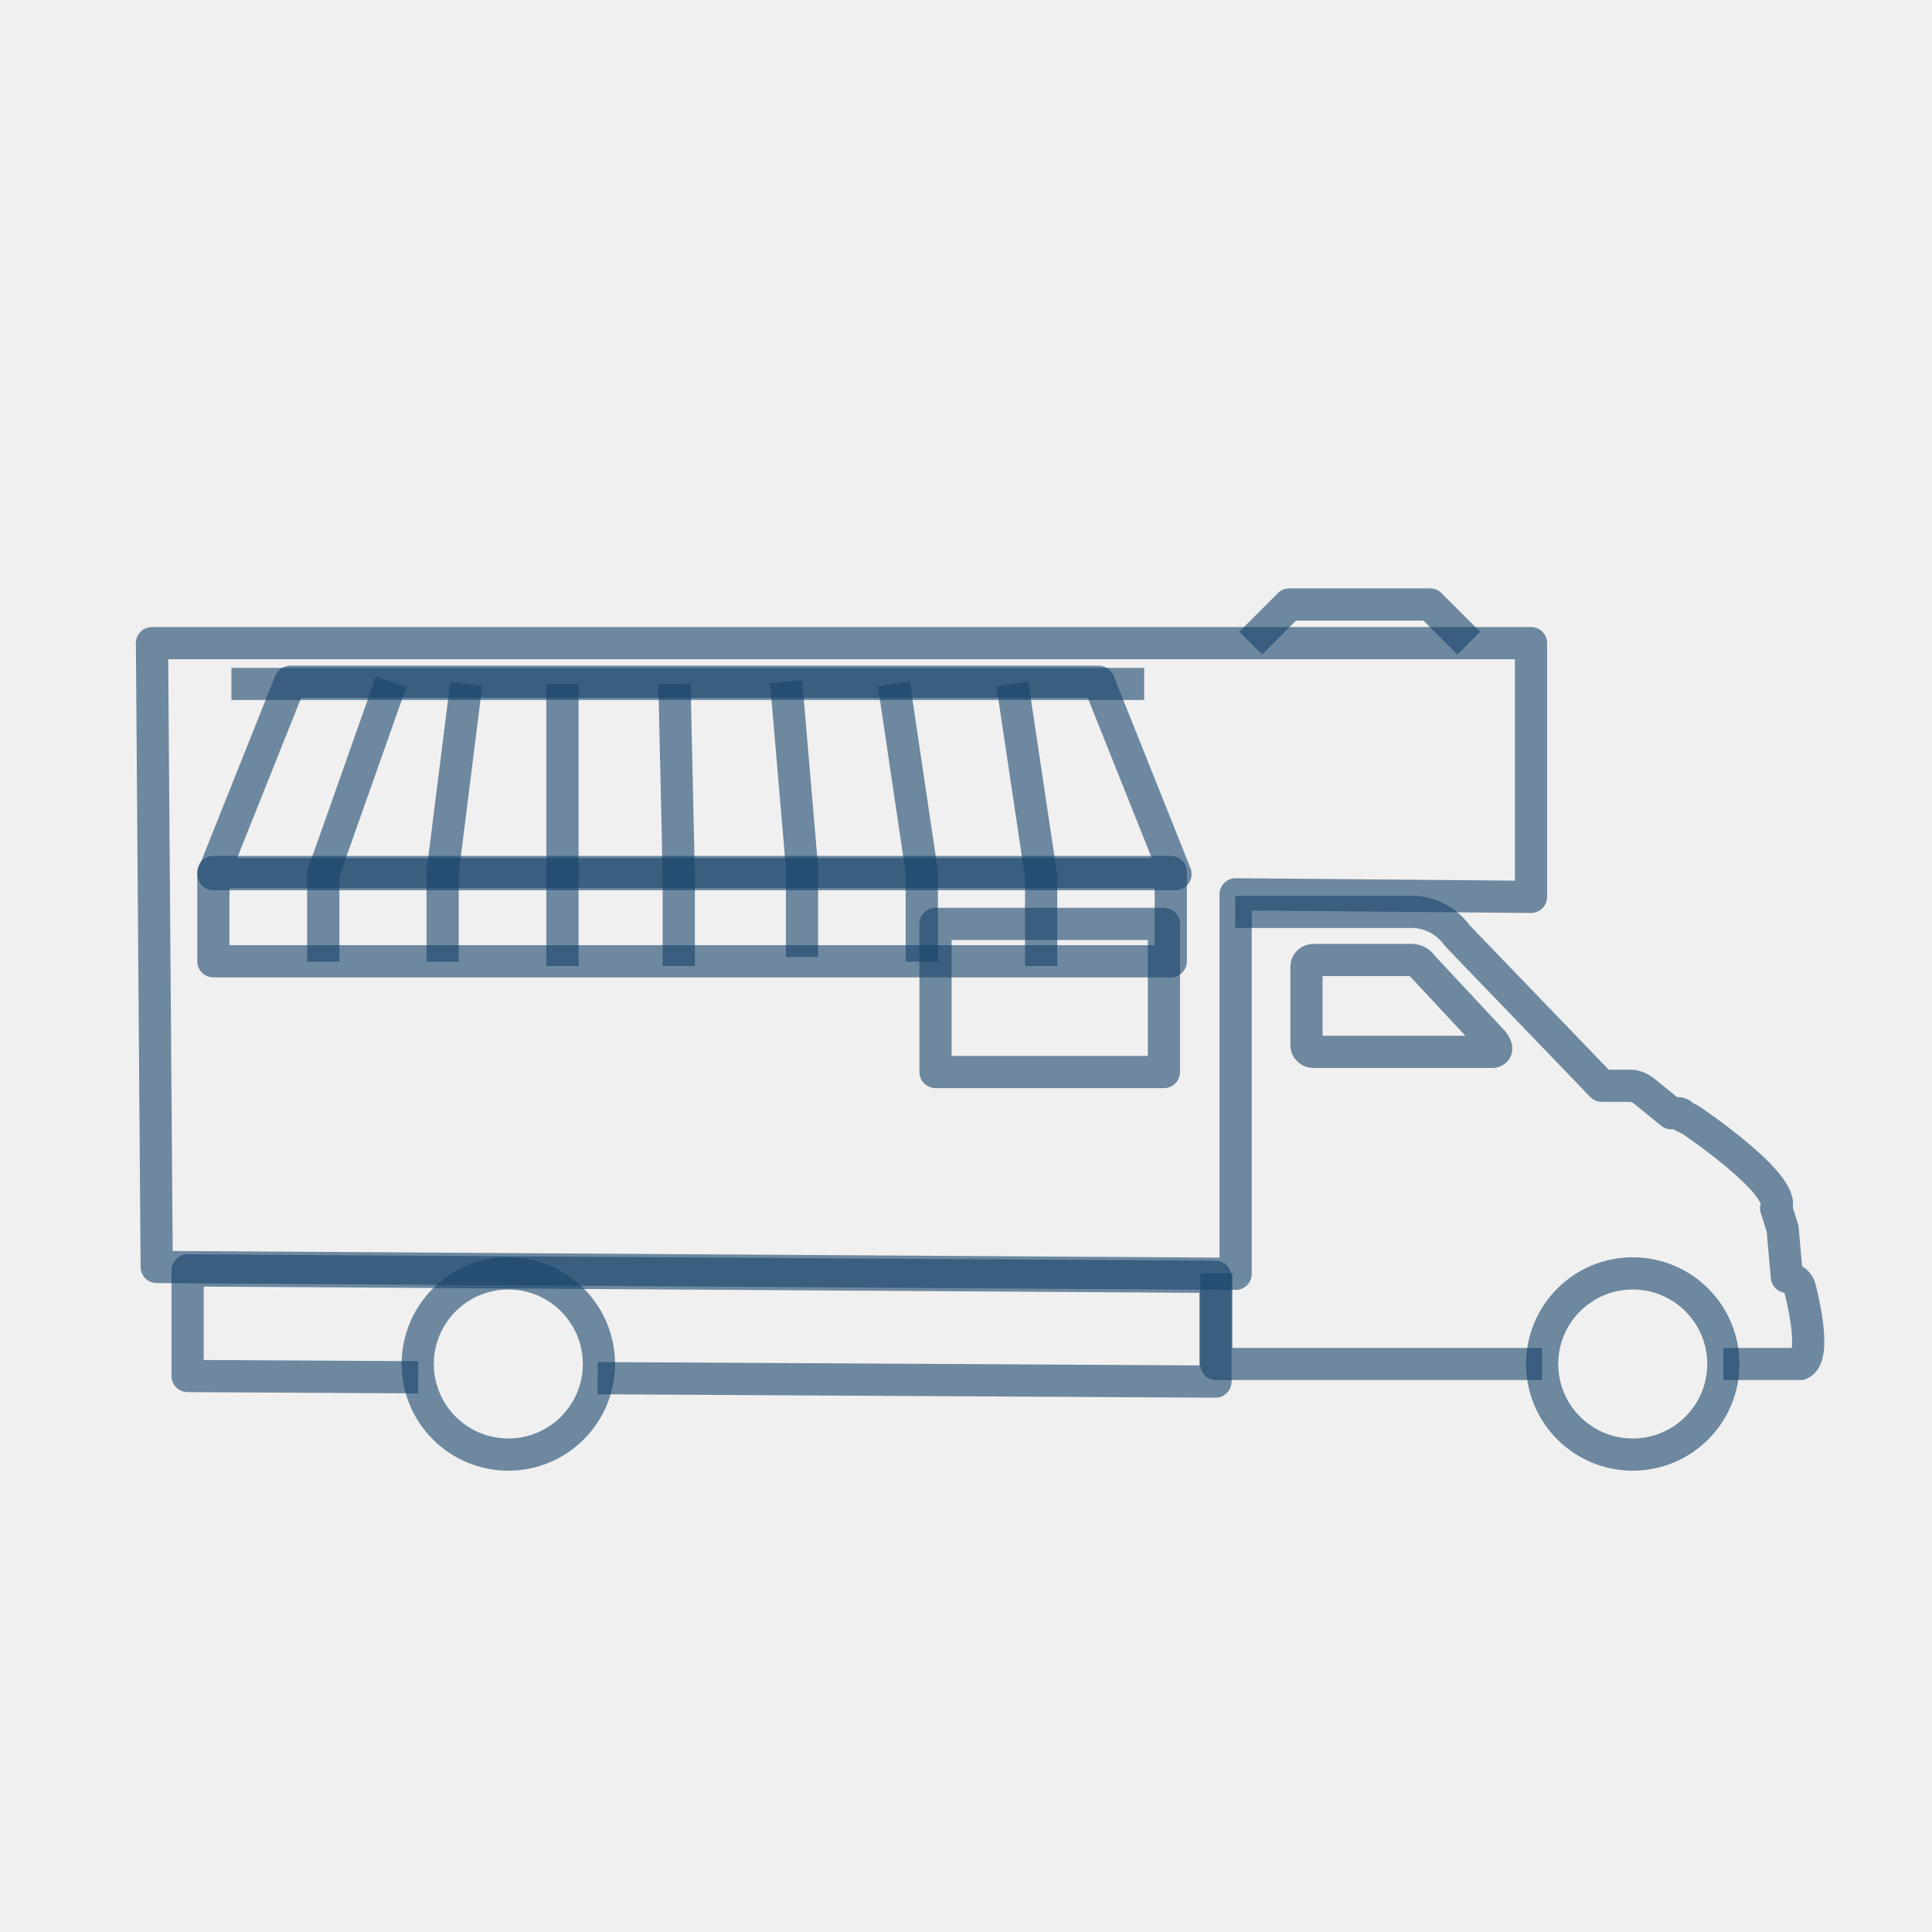
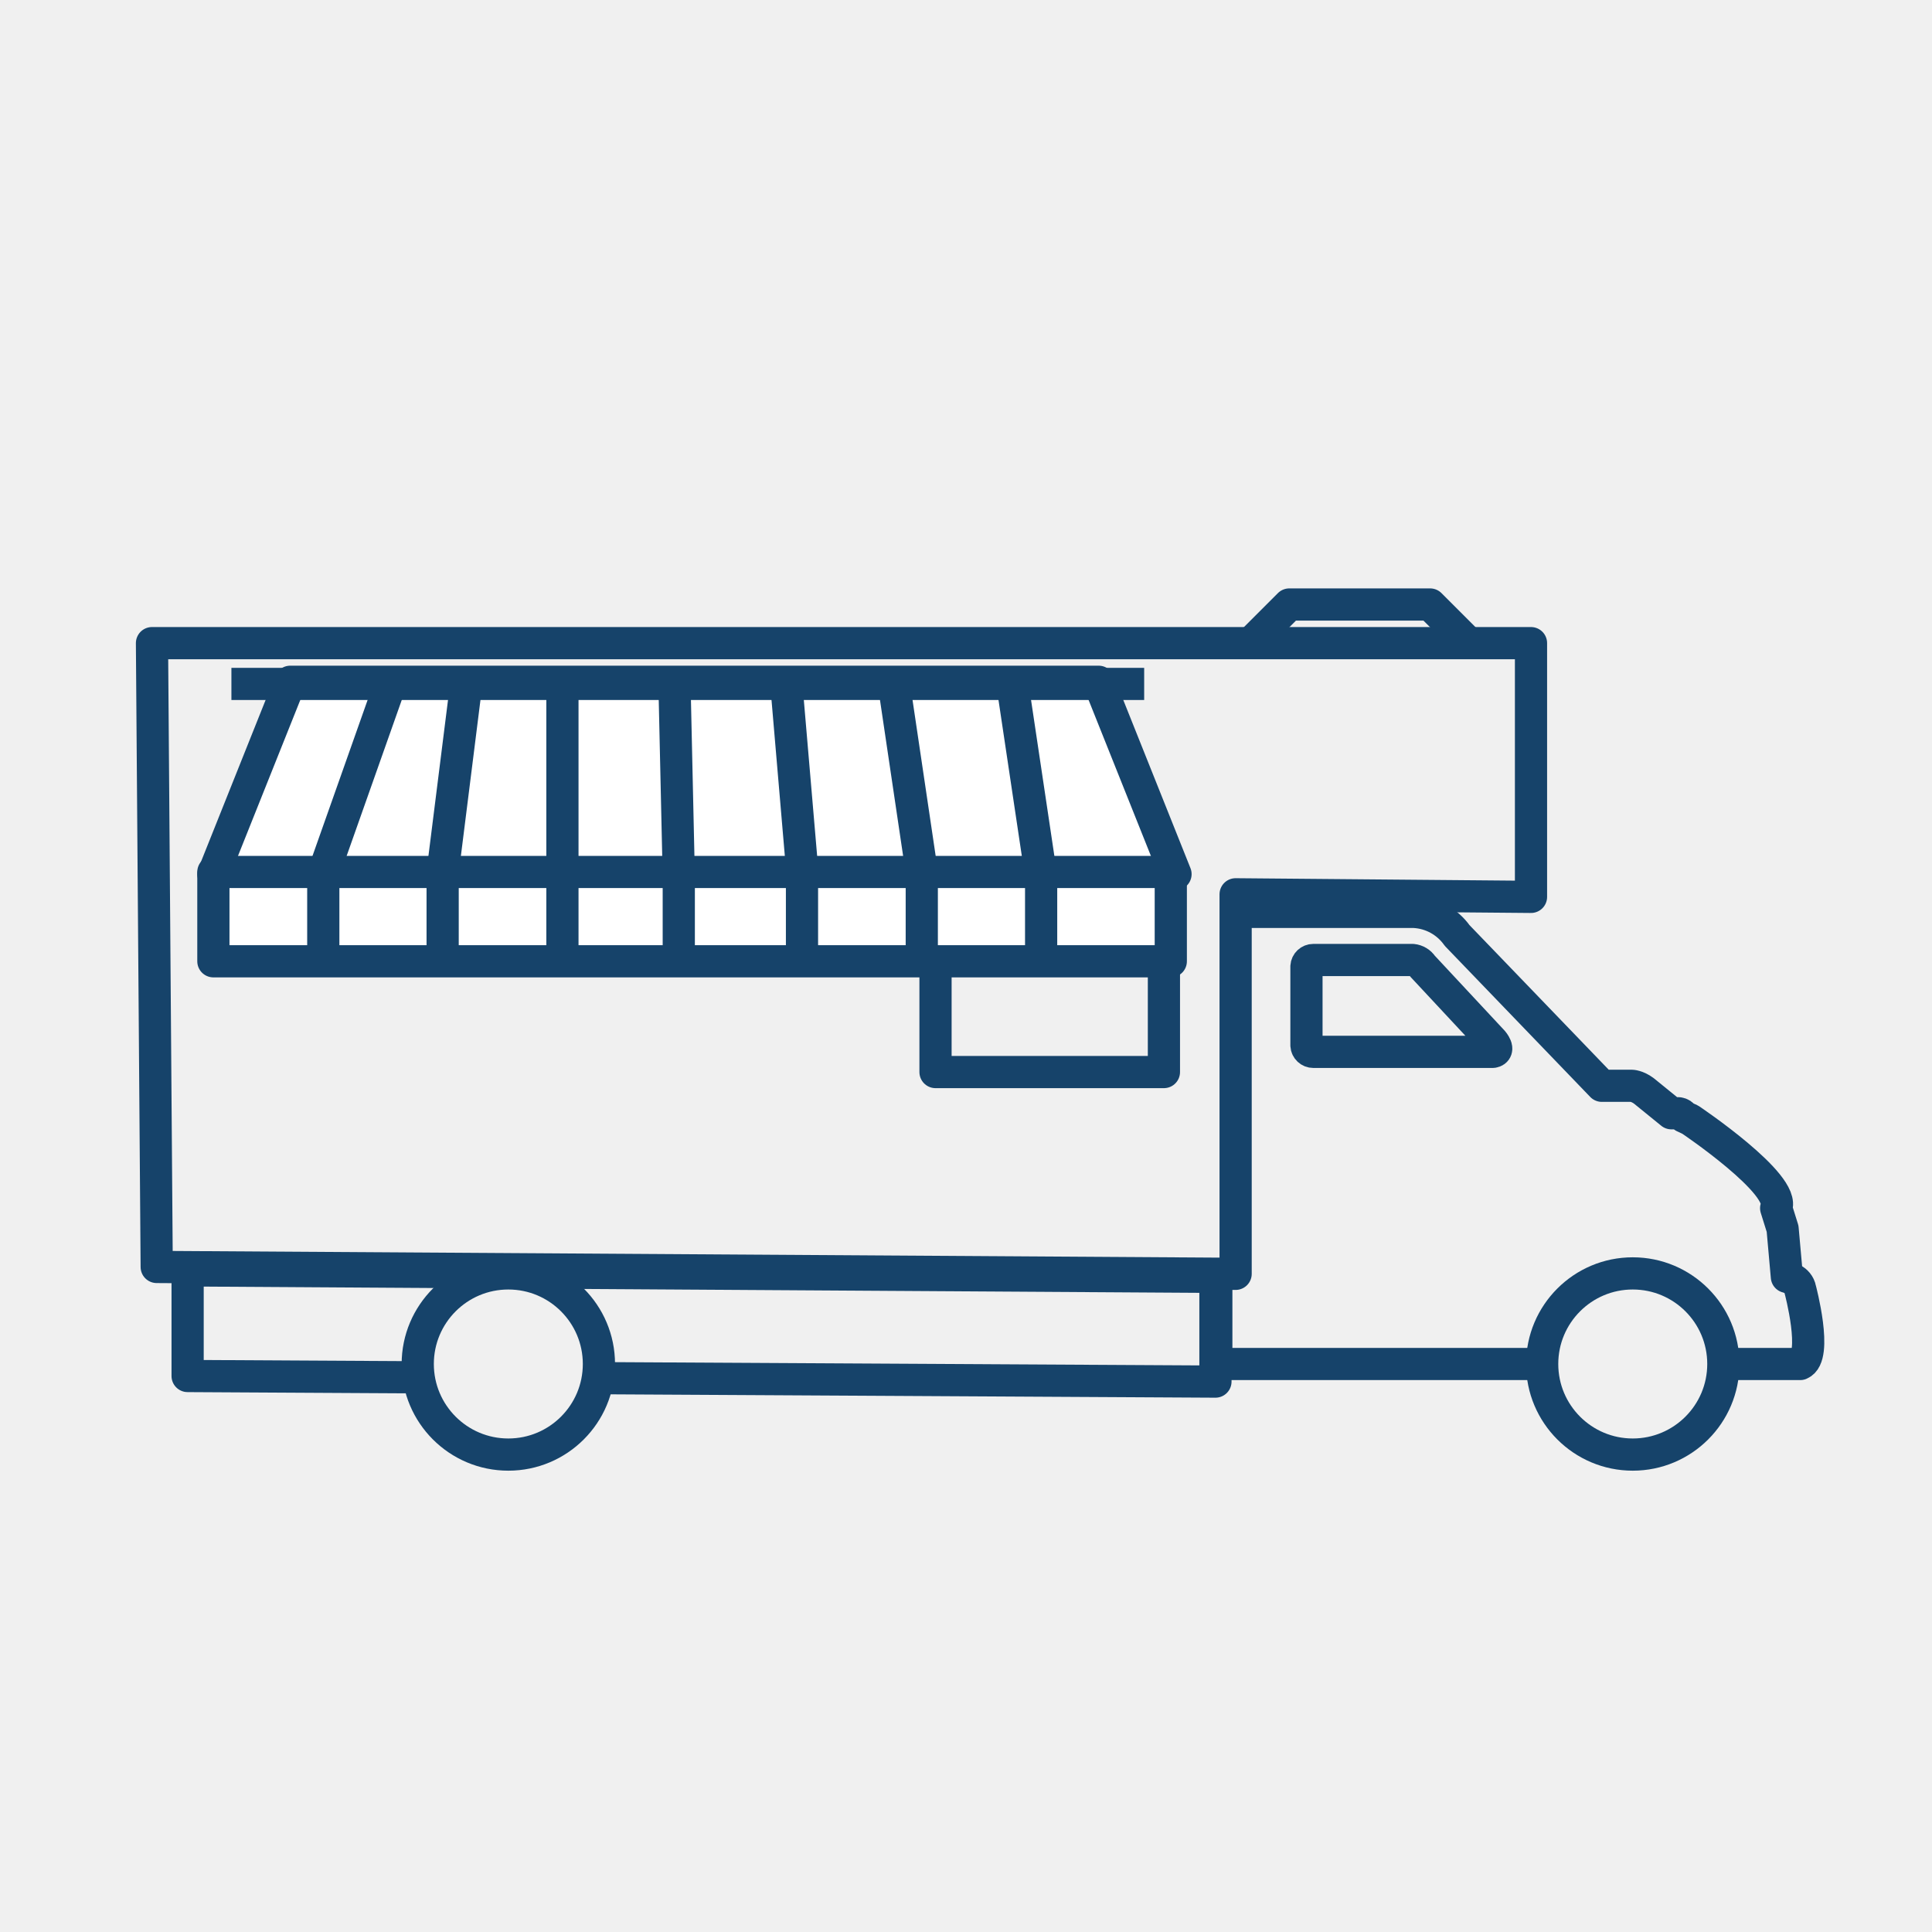
<svg xmlns="http://www.w3.org/2000/svg" viewBox="0 0 45 45">
  <defs>
-     <style>
-       .cls-1 {
-         fill: none;
-       }
-       .cls-1,
-       .cls-2 {
-         stroke: rgba(22,67,106,0.6);
-         stroke-linejoin: round;
-         stroke-width: 0.75px;
-       }
-       .cls-2 {
-         fill: none;
-       }
-     </style>
+     <style>.cls-1{fill:none;}.cls-1,.cls-2{stroke:#16436a;stroke-linejoin:round;stroke-width:0.75px;}.cls-2{fill:#fff;}</style>
  </defs>
  <g id="외부어닝">
    <polygon class="cls-1" points="35.66 14.98 3.54 14.98 3.65 29.51 28.78 29.67 28.78 21.24 28.78 20.83 35.66 20.89 35.66 14.98" />
    <path class="cls-1" d="M28.77,21.24h4.17a1.31,1.31,0,0,1,1,.55l3.37,3.5H38s.13,0,.29.12l.64.52h.17a.17.17,0,0,1,.12.08l.15.07s2.25,1.51,2,2.06l.15.48.1,1.12s.27.06.31.29c0,0,.42,1.57,0,1.74H40.14" />
    <circle class="cls-1" cx="38.03" cy="31.77" r="2.11" />
    <circle class="cls-1" cx="11.84" cy="31.77" r="2.11" />
    <polyline class="cls-1" points="35.92 31.77 29.24 31.77 28.33 31.77 28.33 29.66" />
    <rect class="cls-1" x="21.79" y="21.52" width="5.32" height="3.45" />
    <polyline class="cls-1" points="9.74 32.08 4.37 32.05 4.37 29.59 28.31 29.74 28.31 32.18 13.92 32.1" />
    <path class="cls-1" d="M34.65,24.5H30.59a.16.16,0,0,1-.16-.15V22.51a.16.16,0,0,1,.16-.15H32.9a.31.31,0,0,1,.23.14l1.64,1.76s.18.21,0,.24Z" />
    <polyline class="cls-1" points="34.21 14.98 33.31 14.08 30.03 14.08 29.13 14.98" />
    <polygon class="cls-2" points="27.38 20.36 4.97 20.36 6.76 15.88 25.59 15.88 27.38 20.36" />
    <rect class="cls-2" x="4.97" y="20.31" width="22.3" height="2.08" />
    <polyline class="cls-1" points="9.11 15.88 7.53 20.35 7.53 22.4" />
    <line class="cls-2" x1="5.39" y1="15.93" x2="26.65" y2="15.93" />
    <polyline class="cls-2" points="15.81 22.5 15.81 20.41 15.71 15.93" />
    <polyline class="cls-1" points="18.68 22.29 18.68 20.21 18.31 15.88" />
    <polyline class="cls-1" points="10.86 15.93 10.31 20.31 10.31 22.4" />
    <polyline class="cls-2" points="13.1 15.93 13.1 20.41 13.1 22.5" />
    <polyline class="cls-1" points="20.82 15.93 21.47 20.31 21.47 22.4" />
    <polyline class="cls-1" points="23.58 15.93 24.25 20.41 24.25 22.5" />
  </g>
</svg>
